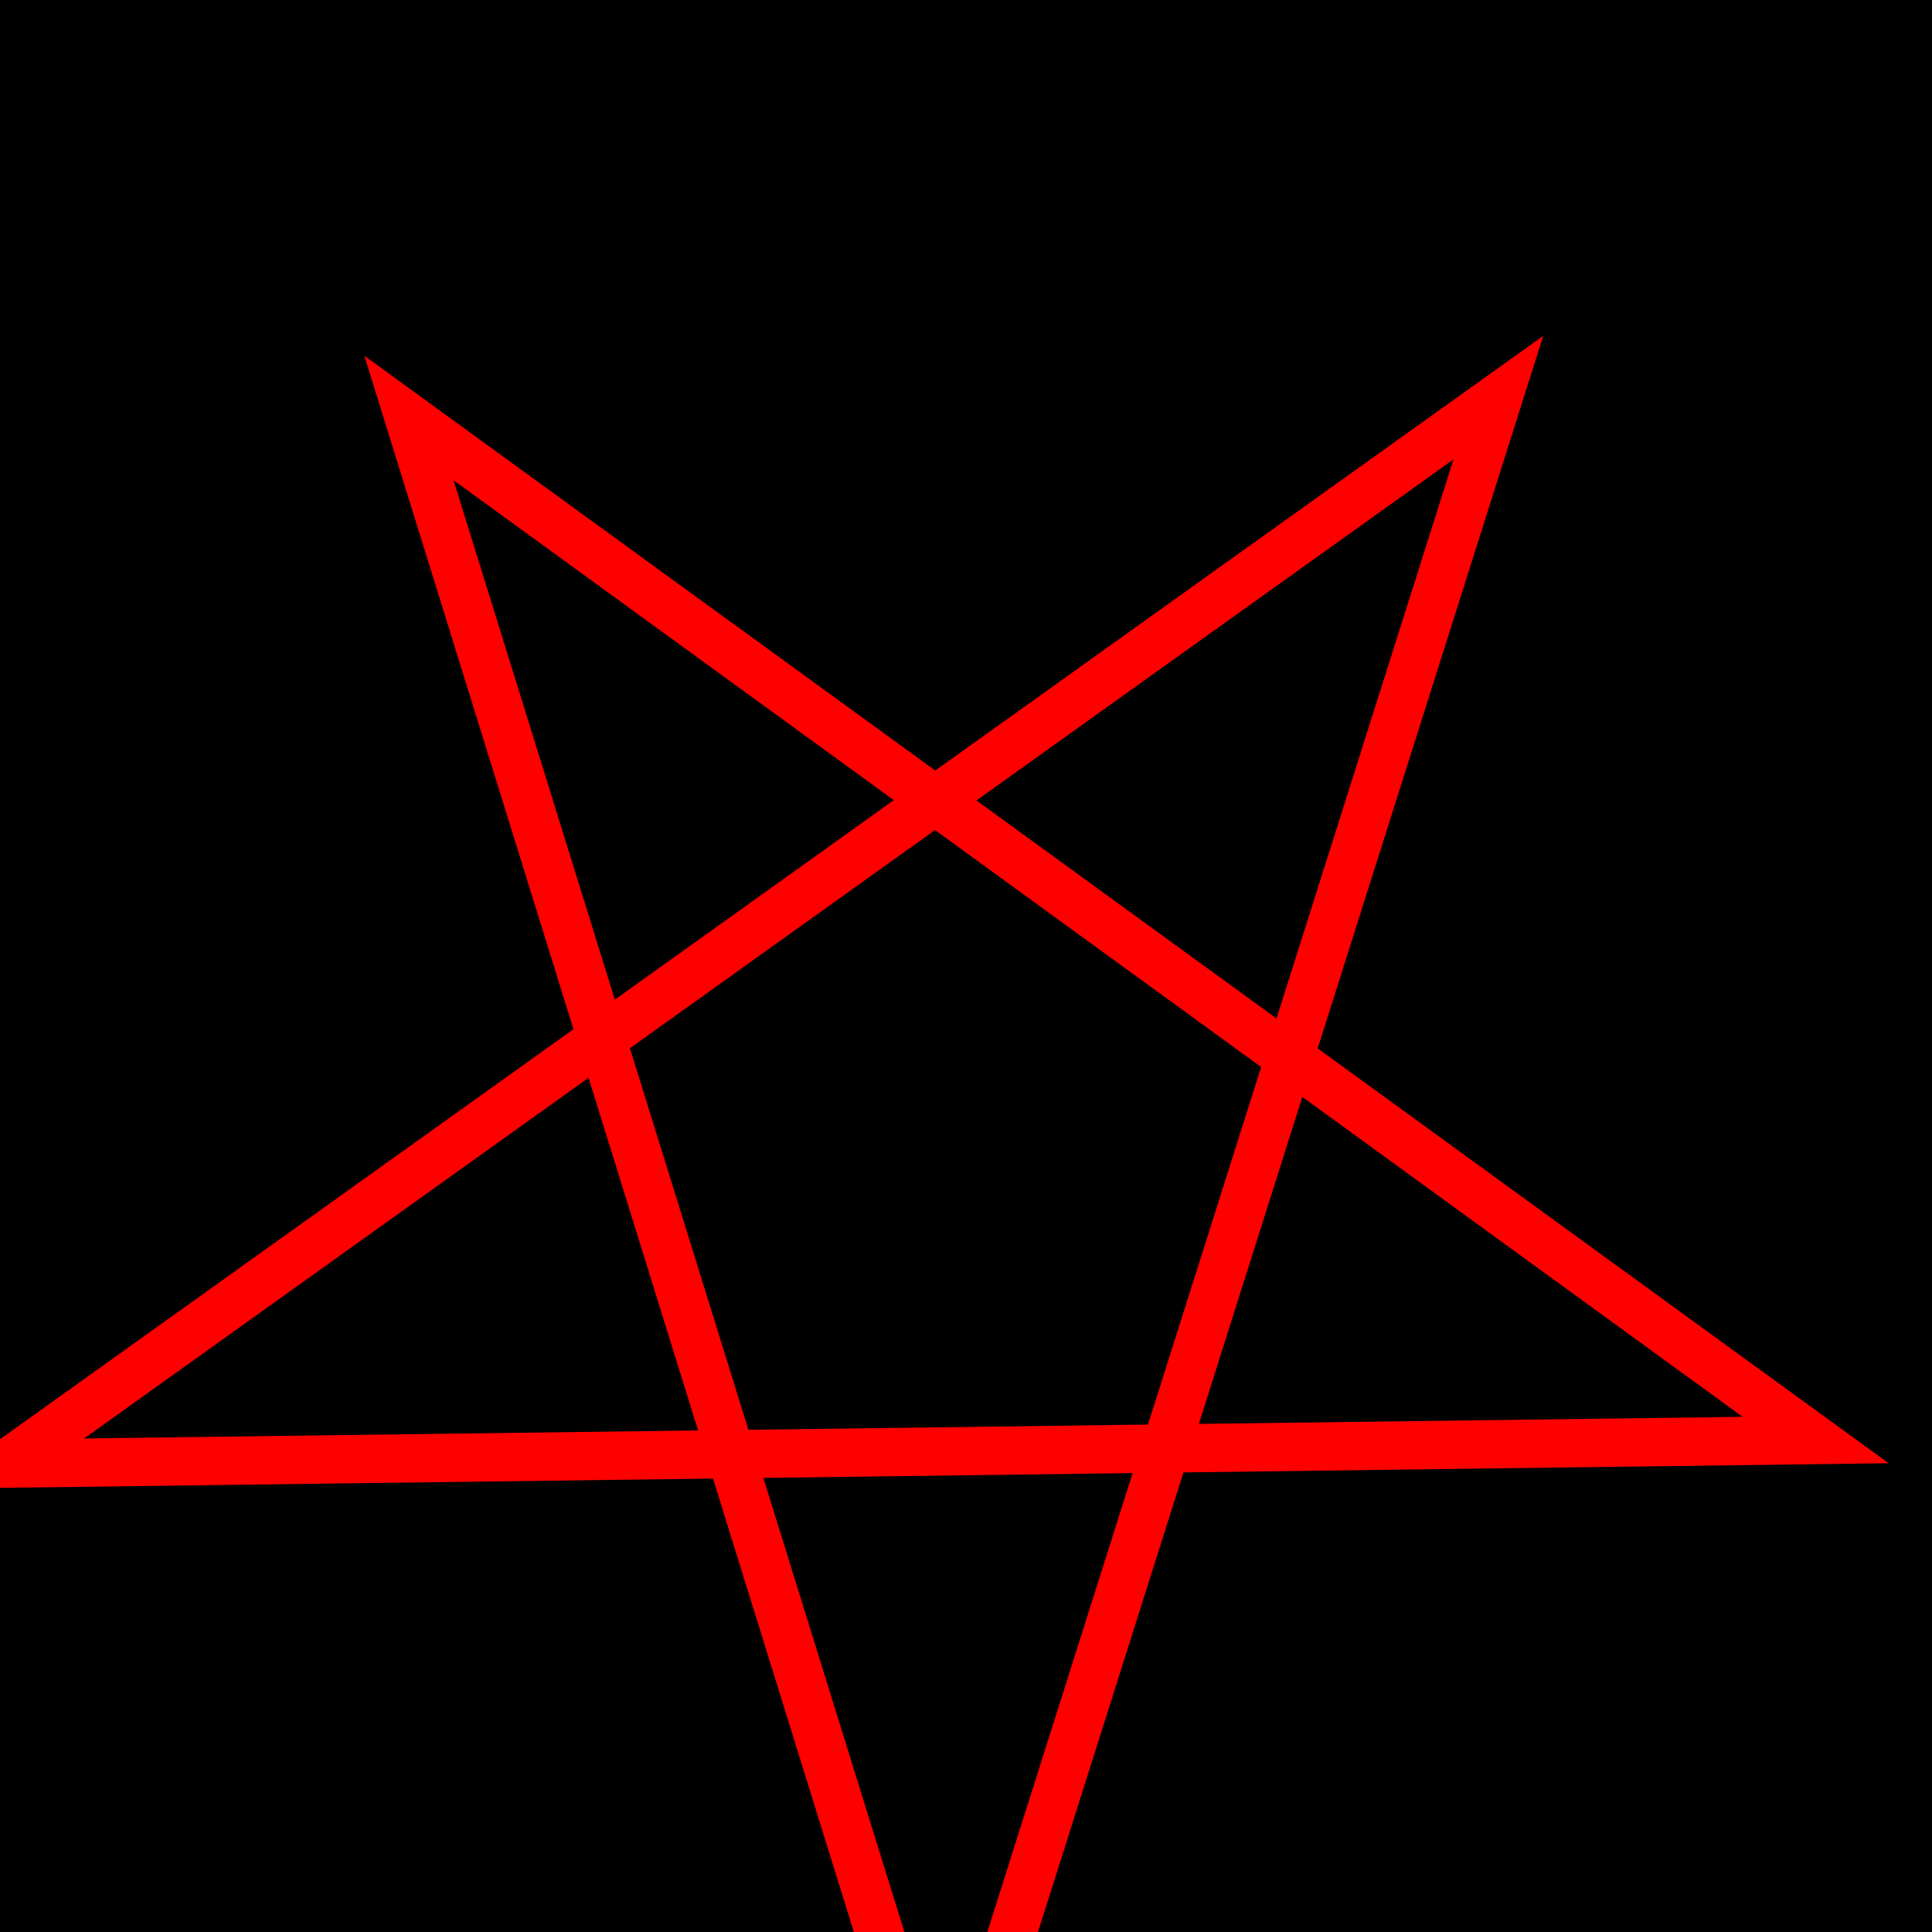
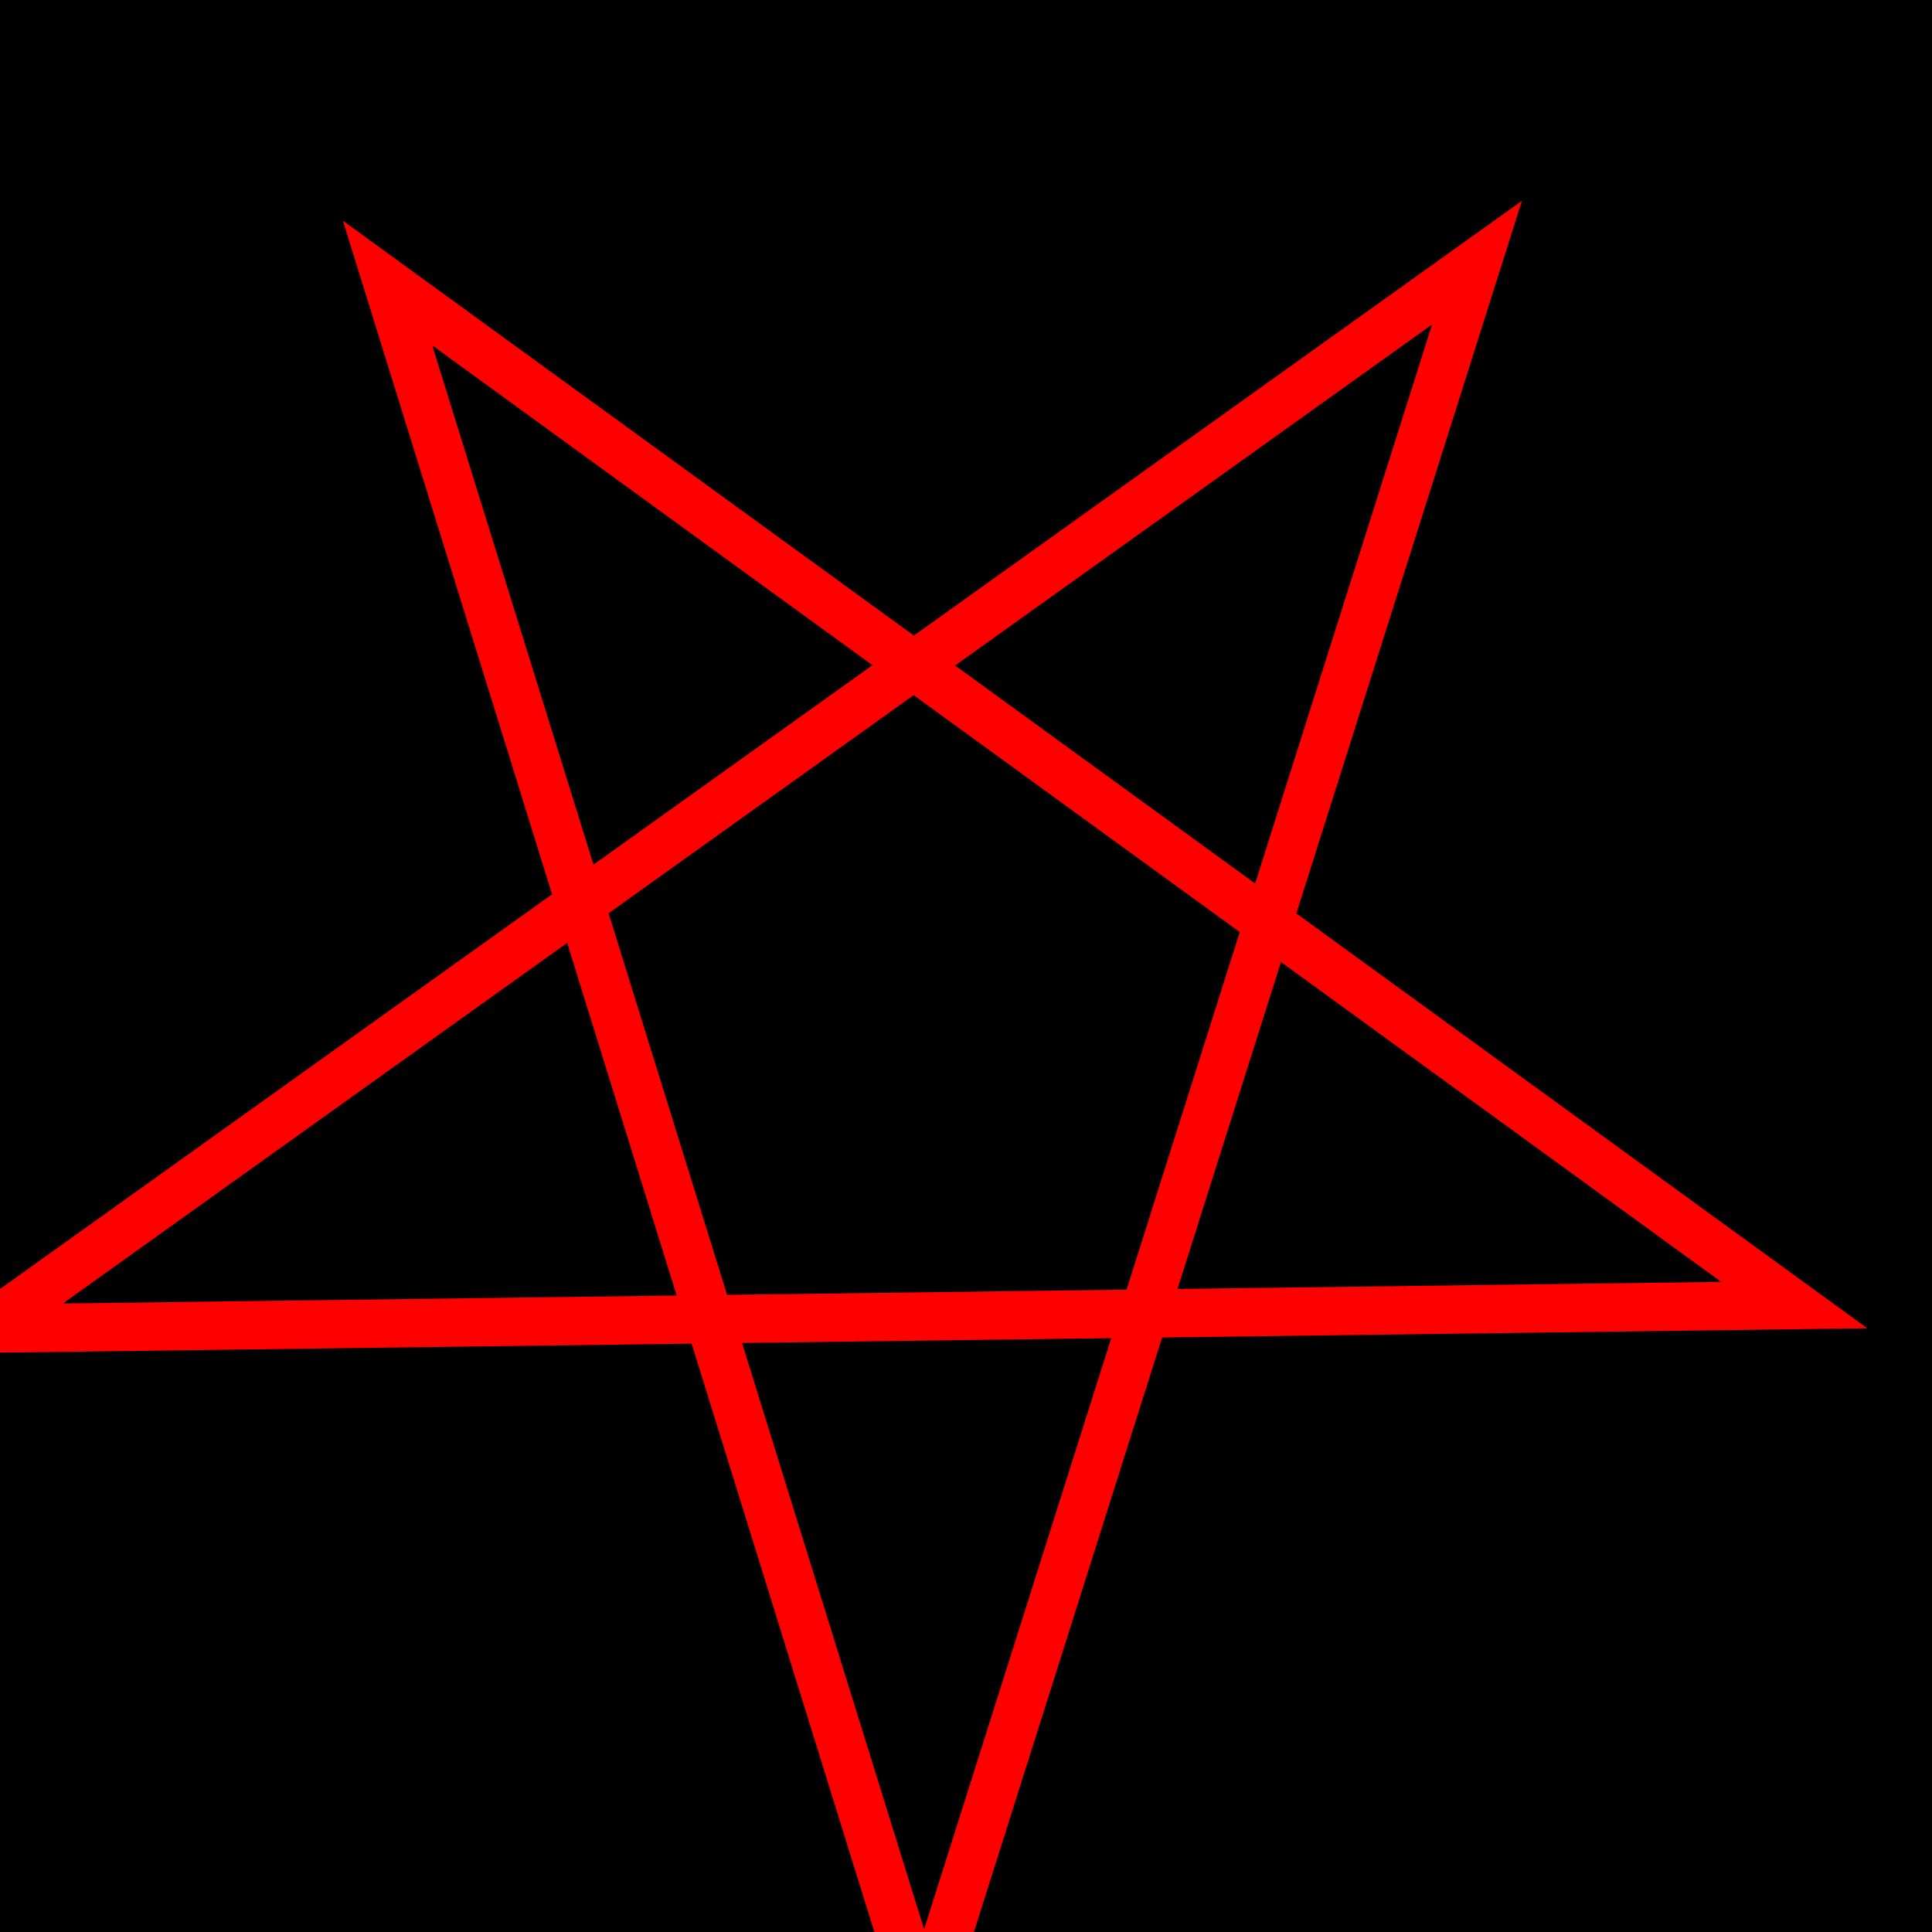
<svg xmlns="http://www.w3.org/2000/svg" width="200" height="200" viewbox="0 0 200 200">
  <rect fill="black" x="0" y="0" width="200" height="200" />
-   <polygon points="100,10 40,190 190,78 10,78 160,190" transform="translate (100, 100) rotate(36) translate(-90,-90)" style="fill:black;stroke:red;stroke-width:5;fill-rule:nonzero;" />
+   <polygon points="100,10 40,190 190,78 10,78 160,190" transform="translate (100, 100) rotate(36) translate(-100,-100)" style="fill:black;stroke:red;stroke-width:5;fill-rule:nonzero;" />
</svg>
